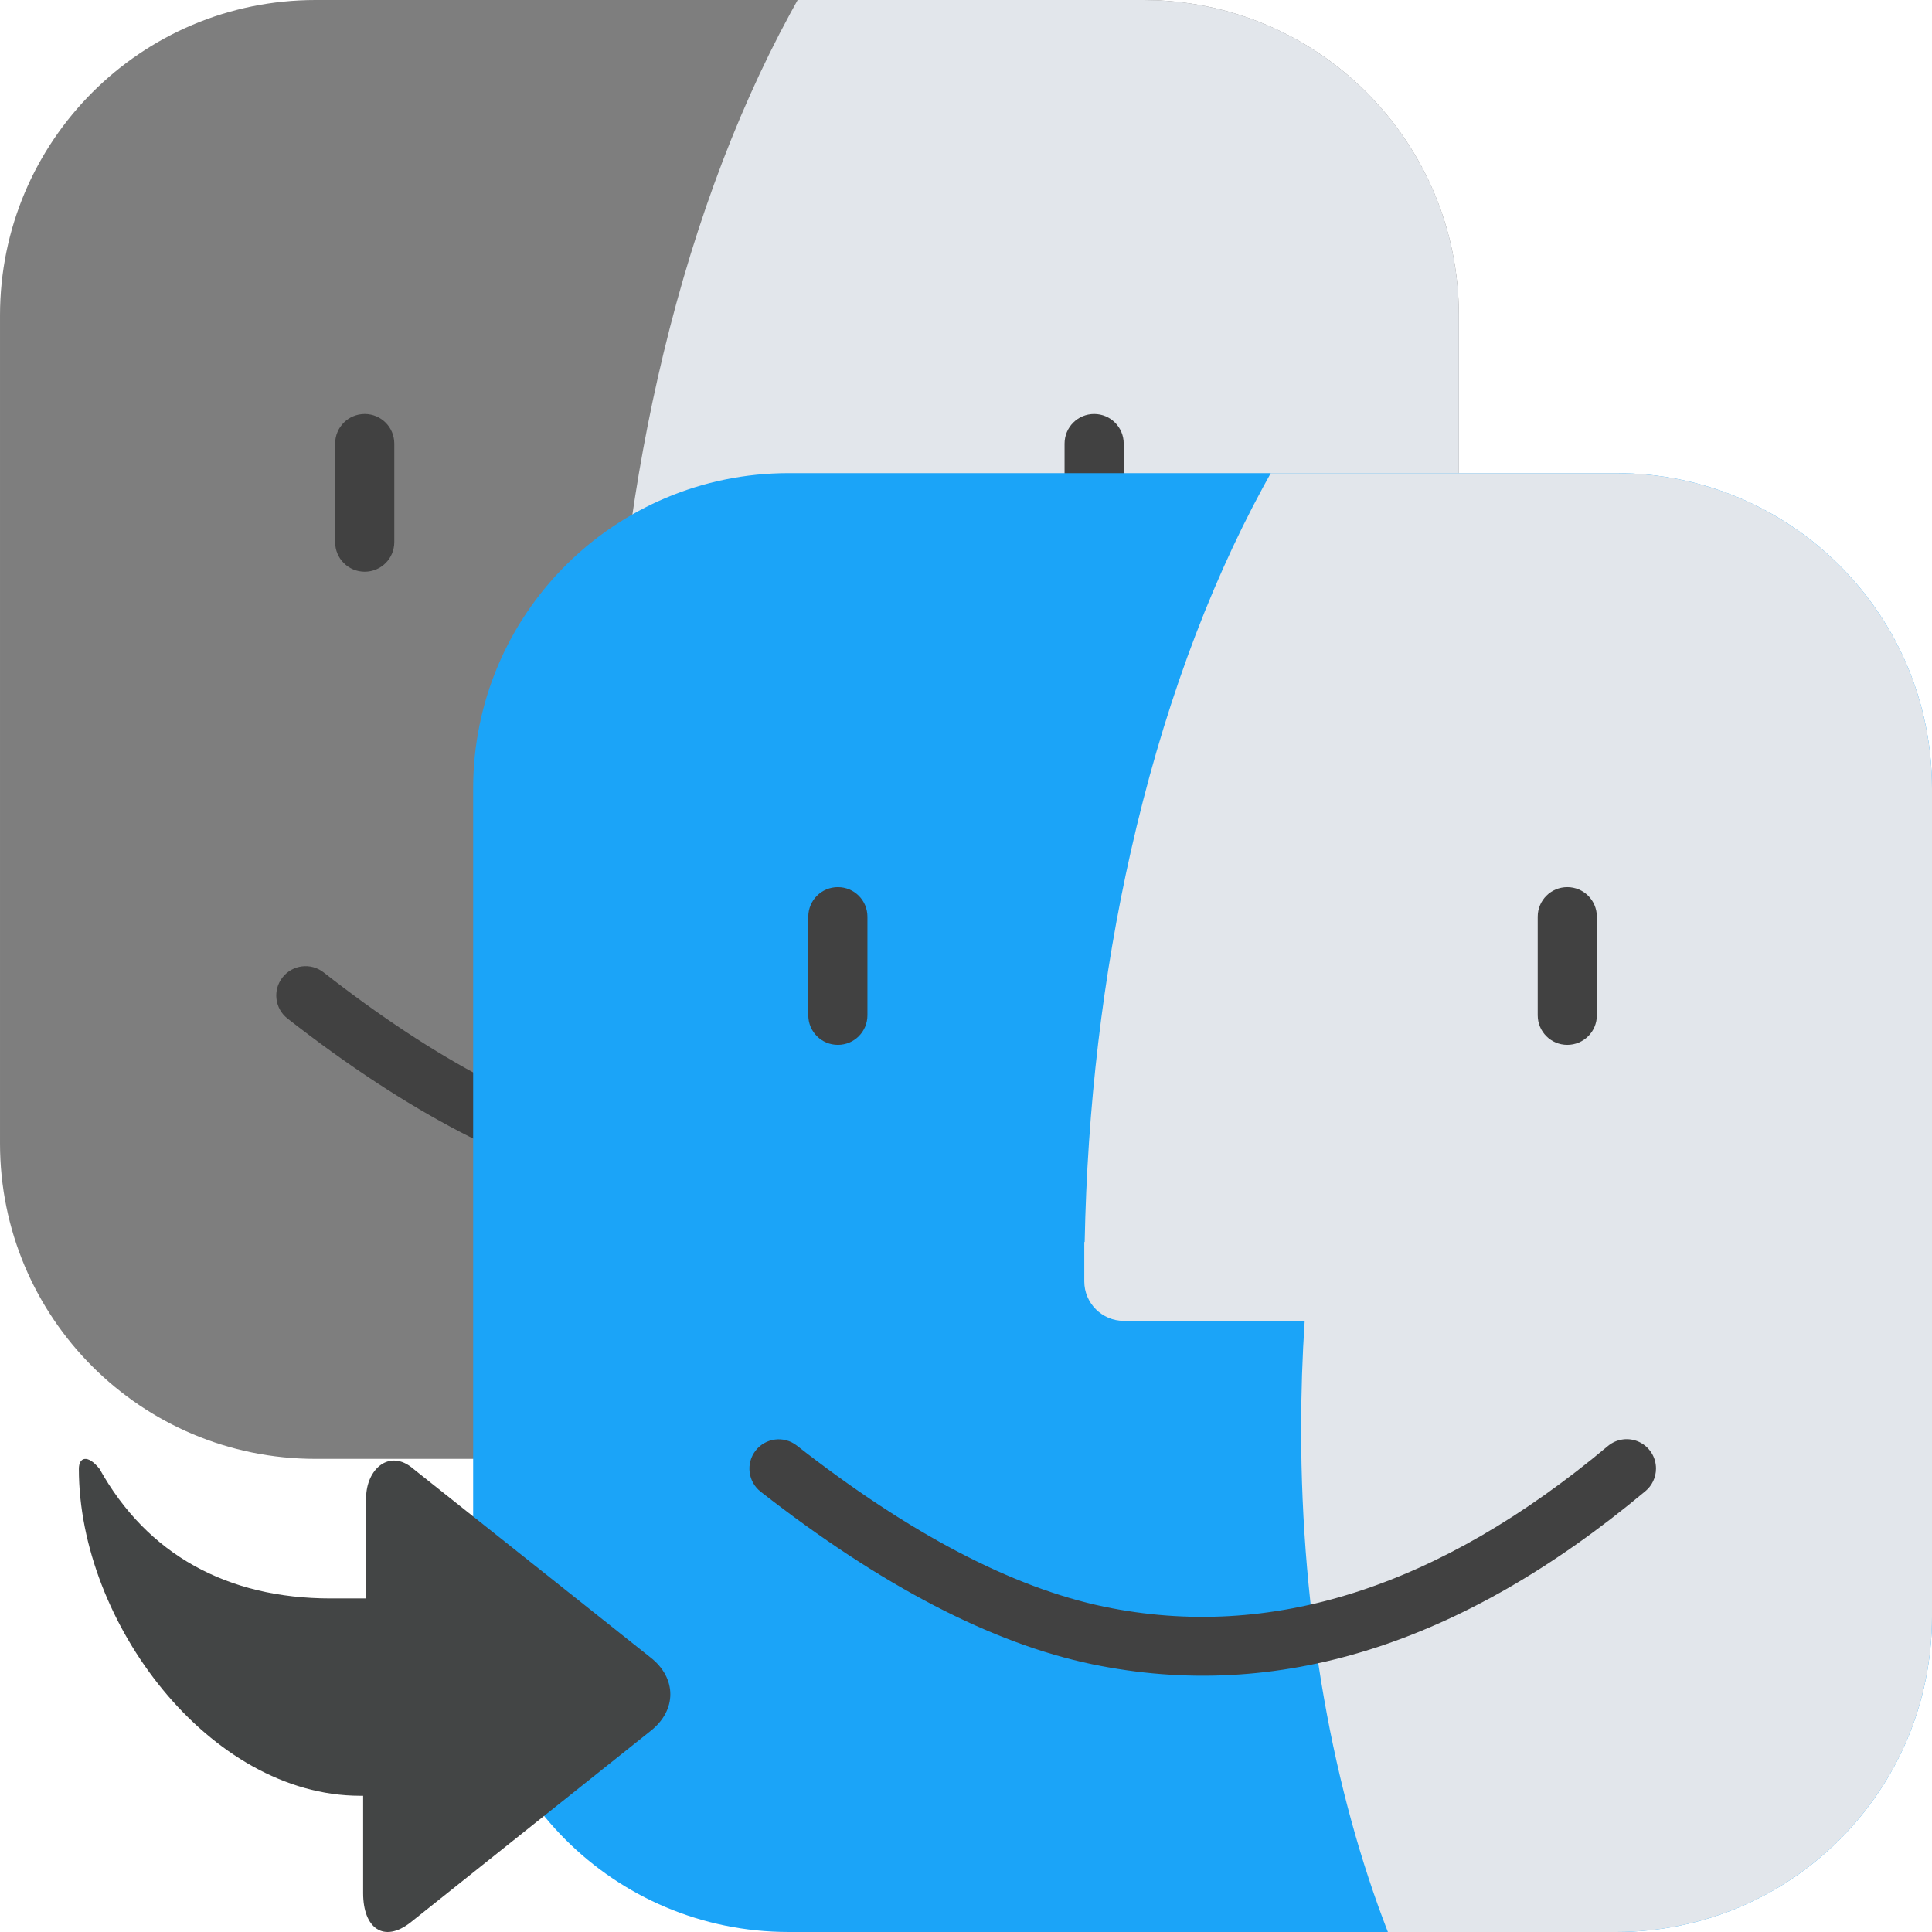
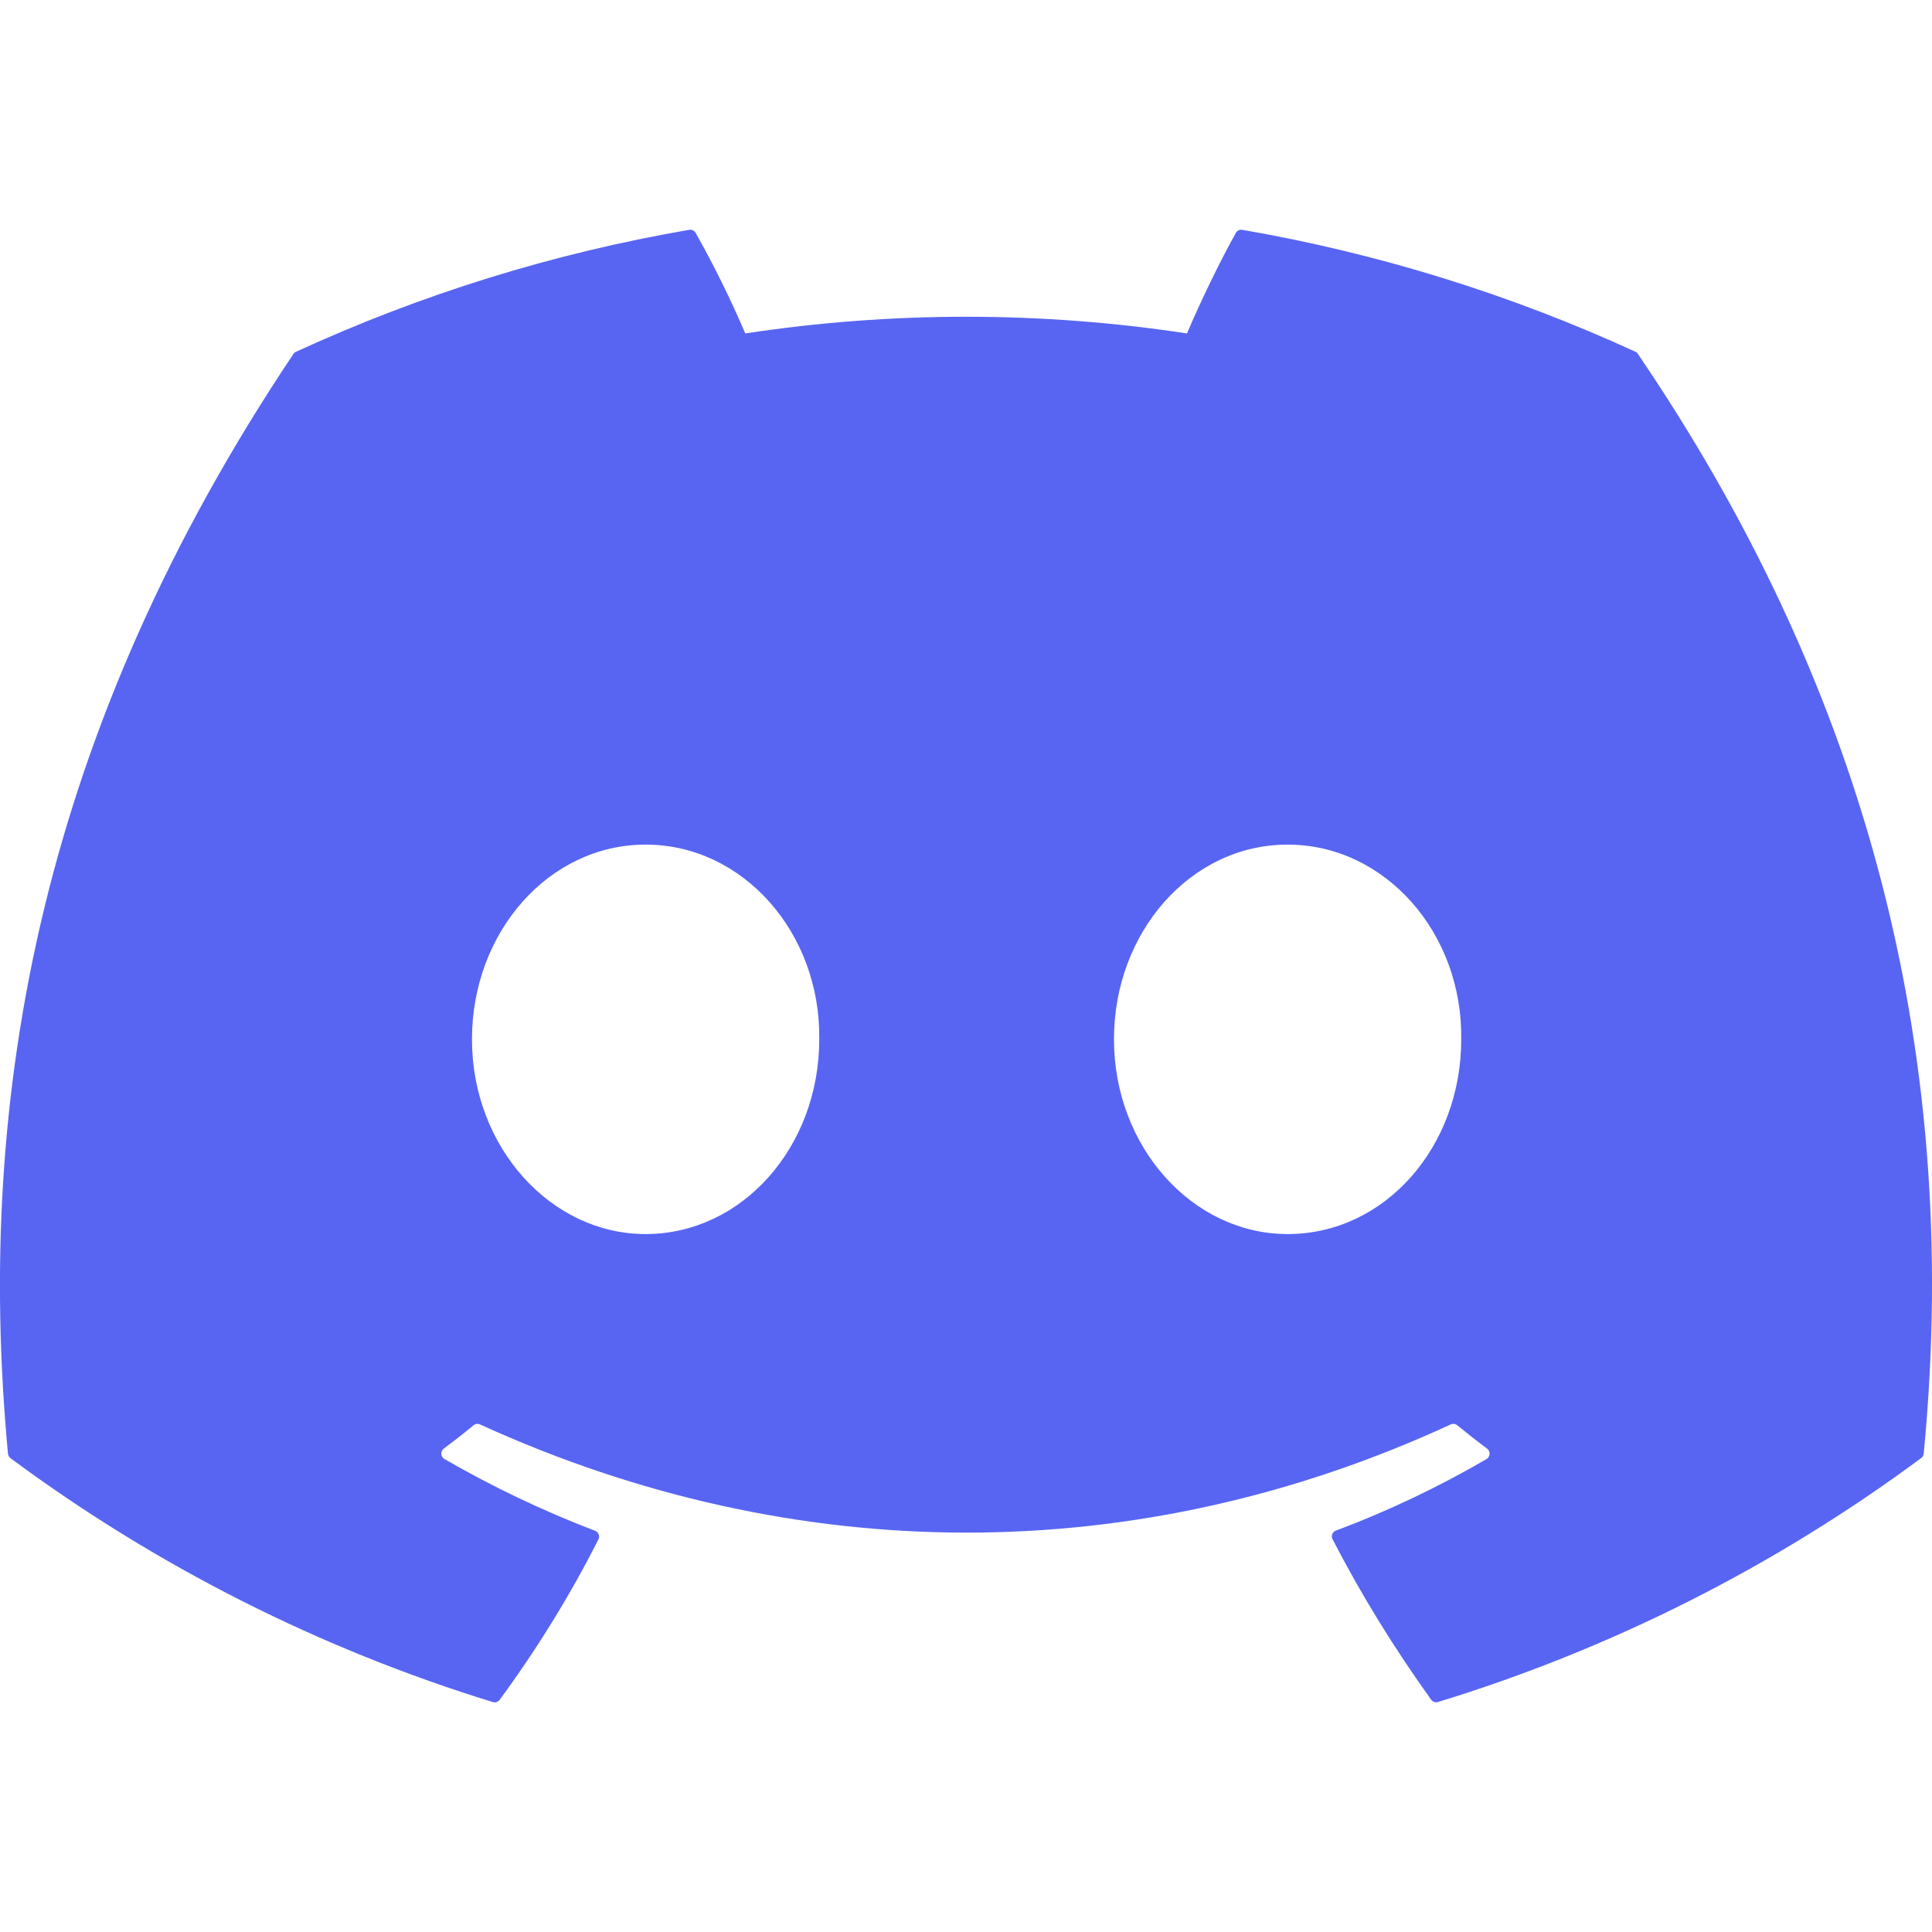
- <svg xmlns="http://www.w3.org/2000/svg" t="1700841350096" class="icon" viewBox="0 0 1024 1024" version="1.1" p-id="2880" width="14" height="14">
-   <path d="M167.184 773.223h438.856c92.369 0 167.183-74.815 167.183-167.183V167.183c0-92.369-74.815-167.183-167.183-167.183H167.184C74.816 0 0.001 74.815 0.001 167.183v438.856c0 92.369 74.815 167.183 167.183 167.183z" fill="#7E7E7E" p-id="2881" />
-   <path d="M758.073 97.489zM606.041 0c67.5 0 125.596 39.915 152.032 97.489 9.718 21.211 15.151 44.826 15.151 69.59V606.039c0 92.369-74.815 167.183-167.183 167.183H484.833C455.994 699.035 438.857 606.771 438.857 506.774c0-19.435 0.627-38.661 1.881-57.469H344.817c-11.494 0-20.898-9.404-20.898-20.898v-20.898h0.209c1.358-71.157 9.613-141.27 24.451-206.994 16.3-72.307 40.124-137.926 70.217-193.306 1.358-2.403 2.612-4.807 3.971-7.21z" fill="#E2E6EB" p-id="2882" />
-   <path d="M193.307 303.02c-8.673 0-15.673-7.001-15.673-15.673v-52.245c0-8.673 7.001-15.673 15.673-15.673s15.673 7.001 15.673 15.673v52.245c0 8.673-7.001 15.673-15.673 15.673z m386.611 0c-8.673 0-15.673-7.001-15.673-15.673v-52.245c0-8.673 7.001-15.673 15.673-15.673s15.673 7.001 15.673 15.673v52.245c0 8.673-7.001 15.673-15.673 15.673zM328.203 631.326c-53.29-11.076-111.908-41.587-175.751-91.428a15.517 15.517 0 1 1 19.017-24.555c59.977 46.916 114.416 75.337 163.004 85.472 88.189 18.286 177.214-10.031 266.971-85.159A15.517 15.517 0 0 1 626.939 527.568c0 4.807-2.194 9.195-5.642 12.016-97.489 81.502-195.186 112.013-293.093 91.742z" fill="#414141" p-id="2883" />
-   <path d="M417.959 1023.998h438.856c92.369 0 167.183-74.815 167.183-167.183V417.958c0-92.369-74.815-167.183-167.183-167.183H417.959c-92.369 0-167.183 74.815-167.183 167.183v438.856c0 92.369 74.815 167.183 167.183 167.183z" fill="#1BA4F8" p-id="2884" />
-   <path d="M1008.848 348.264zM856.816 250.775c67.5 0 125.596 39.915 152.032 97.489 9.718 21.211 15.151 44.826 15.151 69.59V856.814c0 92.369-74.815 167.183-167.183 167.183H735.608C706.769 949.81 689.632 857.546 689.632 757.549c0-19.435 0.627-38.661 1.881-57.469H595.592c-11.494 0-20.898-9.404-20.898-20.898v-20.898h0.209c1.358-71.157 9.613-141.27 24.451-206.994 16.3-72.307 40.124-137.926 70.217-193.306 1.358-2.403 2.612-4.807 3.971-7.21z" fill="#E2E6EB" p-id="2885" />
-   <path d="M444.082 553.795c-8.673 0-15.673-7.001-15.673-15.673v-52.245c0-8.673 7.001-15.673 15.673-15.673s15.673 7.001 15.673 15.673v52.245c0 8.673-7.001 15.673-15.673 15.673z m386.611 0c-8.673 0-15.673-7.001-15.673-15.673v-52.245c0-8.673 7.001-15.673 15.673-15.673s15.673 7.001 15.673 15.673v52.245c0 8.673-7.001 15.673-15.673 15.673zM578.978 882.101c-53.29-11.076-111.908-41.587-175.751-91.428a15.517 15.517 0 1 1 19.017-24.555c59.977 46.916 114.416 75.337 163.004 85.472 88.189 18.286 177.214-10.031 266.971-85.159A15.517 15.517 0 0 1 877.713 778.343c0 4.807-2.194 9.195-5.642 12.016-97.489 81.502-195.186 112.013-293.093 91.742z" fill="#414141" p-id="2886" />
-   <path d="M194.038 847.201h-18.808c-54.962 0-97.28-23.406-122.462-68.65-6.269-7.837-10.971-6.269-10.971 0 0 81.188 69.068 173.244 149.107 173.244h1.567v51.618c0 18.704 10.971 26.54 25.077 15.569l127.164-101.459c14.106-10.971 14.106-28.108 0-39.079l-125.596-99.892c-12.539-10.971-25.077 0-25.077 15.569v53.081z" fill="#434545" p-id="2887" />
+ <svg xmlns="http://www.w3.org/2000/svg" t="1700842678943" class="icon" viewBox="0 0 1024 1024" version="1.1" p-id="900" width="25" height="25">
+   <path d="M866.859 186.453a844.416 844.416 0 0 0-208.427-64.64 3.157 3.157 0 0 0-3.371 1.579c-8.96 16-18.944 36.907-25.941 53.333a779.52 779.52 0 0 0-234.112 0 539.307 539.307 0 0 0-26.325-53.333 3.285 3.285 0 0 0-3.371-1.579c-71.979 12.373-142.08 34.133-208.427 64.64a2.987 2.987 0 0 0-1.365 1.152C22.741 385.963-13.653 579.413 4.224 770.432a3.541 3.541 0 0 0 1.323 2.432 849.067 849.067 0 0 0 255.701 129.28 3.285 3.285 0 0 0 3.584-1.195c19.712-26.88 37.291-55.253 52.352-85.077a3.243 3.243 0 0 0-1.792-4.523 559.232 559.232 0 0 1-79.872-38.059 3.328 3.328 0 0 1-1.621-2.645 3.285 3.285 0 0 1 1.28-2.816c5.376-4.011 10.752-8.192 15.872-12.459a3.2 3.2 0 0 1 3.285-0.427c167.595 76.501 349.013 76.501 514.645 0a3.157 3.157 0 0 1 3.328 0.427c5.12 4.181 10.496 8.448 15.915 12.459a3.243 3.243 0 0 1 1.28 2.773 3.328 3.328 0 0 1-1.536 2.688c-25.557 14.891-52.267 27.605-79.915 37.973a3.243 3.243 0 0 0-2.133 3.243c0.043 0.512 0.171 0.939 0.384 1.365 15.36 29.781 32.939 58.112 52.267 85.035a3.285 3.285 0 0 0 3.584 1.195 846.507 846.507 0 0 0 256.085-129.28 3.285 3.285 0 0 0 1.365-2.304c21.333-220.885-35.755-412.757-151.424-582.827a2.56 2.56 0 0 0-1.323-1.28zM342.187 654.08c-50.432 0-92.032-46.293-92.032-103.211 0-56.875 40.789-103.211 92.032-103.211 51.627 0 92.843 46.763 92.032 103.253 0 56.875-40.789 103.168-92.032 103.168z m340.267 0c-50.475 0-92.032-46.293-92.032-103.211 0-56.875 40.747-103.211 92.032-103.211 51.627 0 92.843 46.763 92.032 103.253 0 56.875-40.363 103.168-92.032 103.168z" fill="#5865F2" p-id="901" />
</svg>
